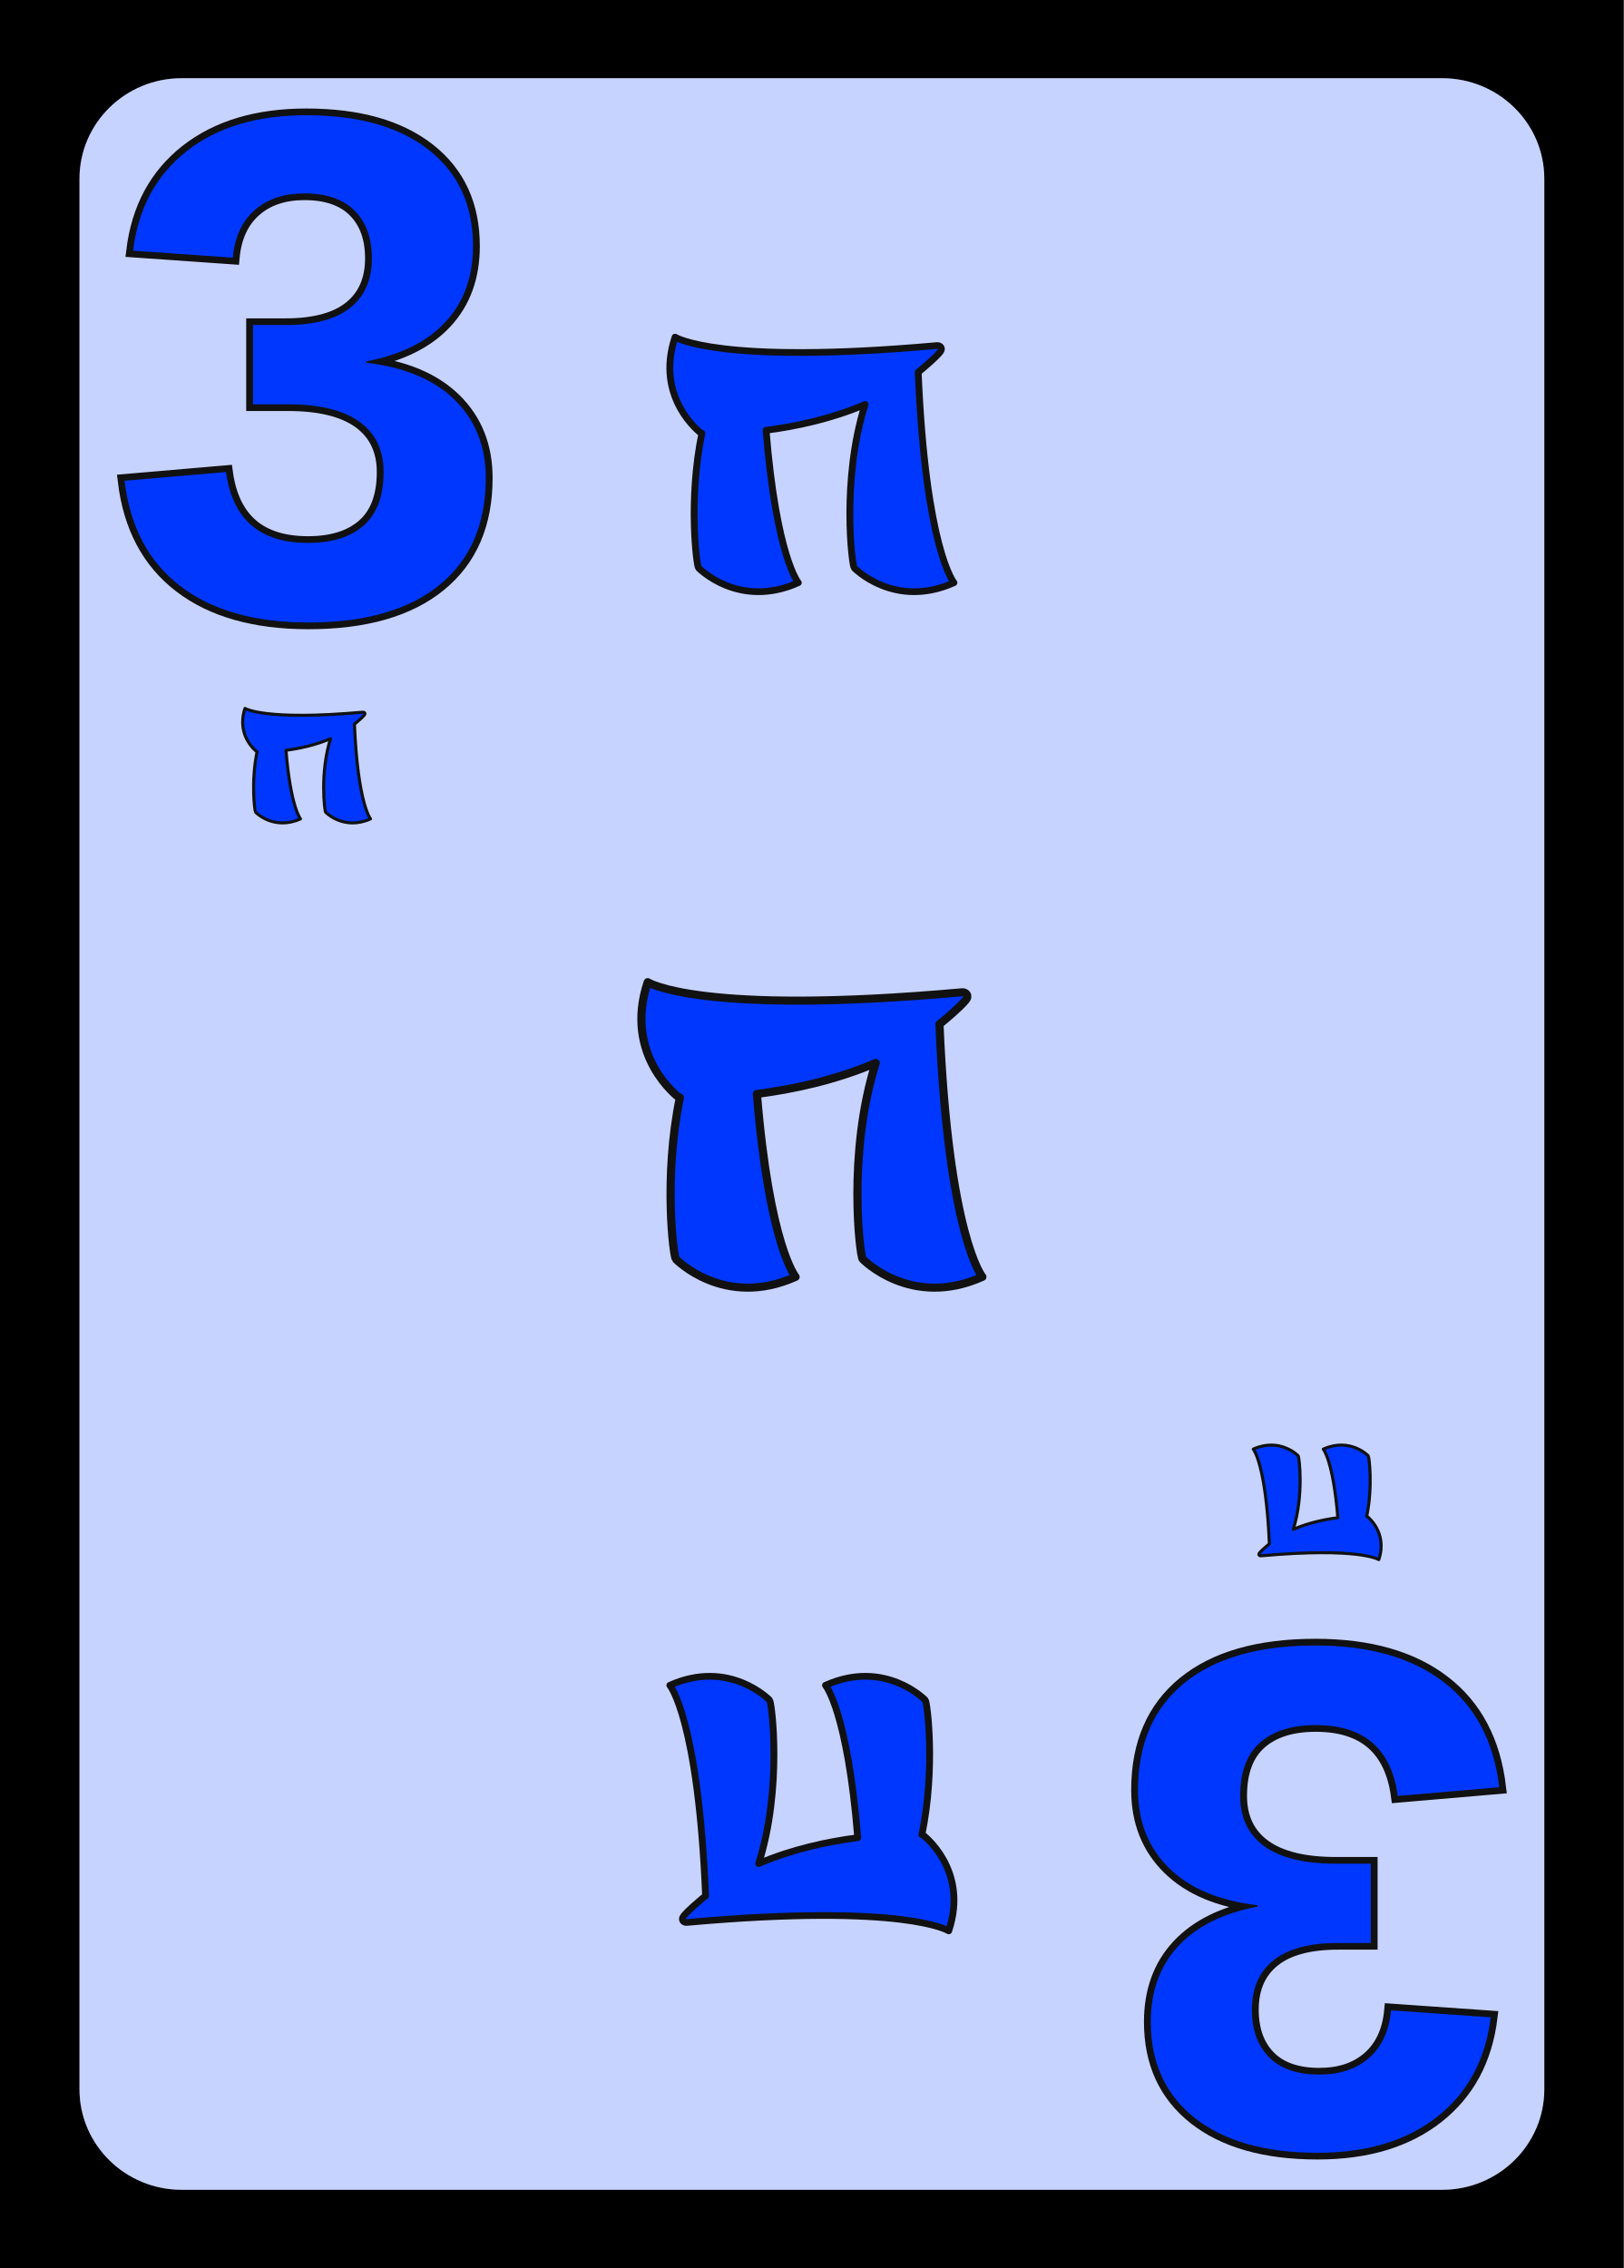
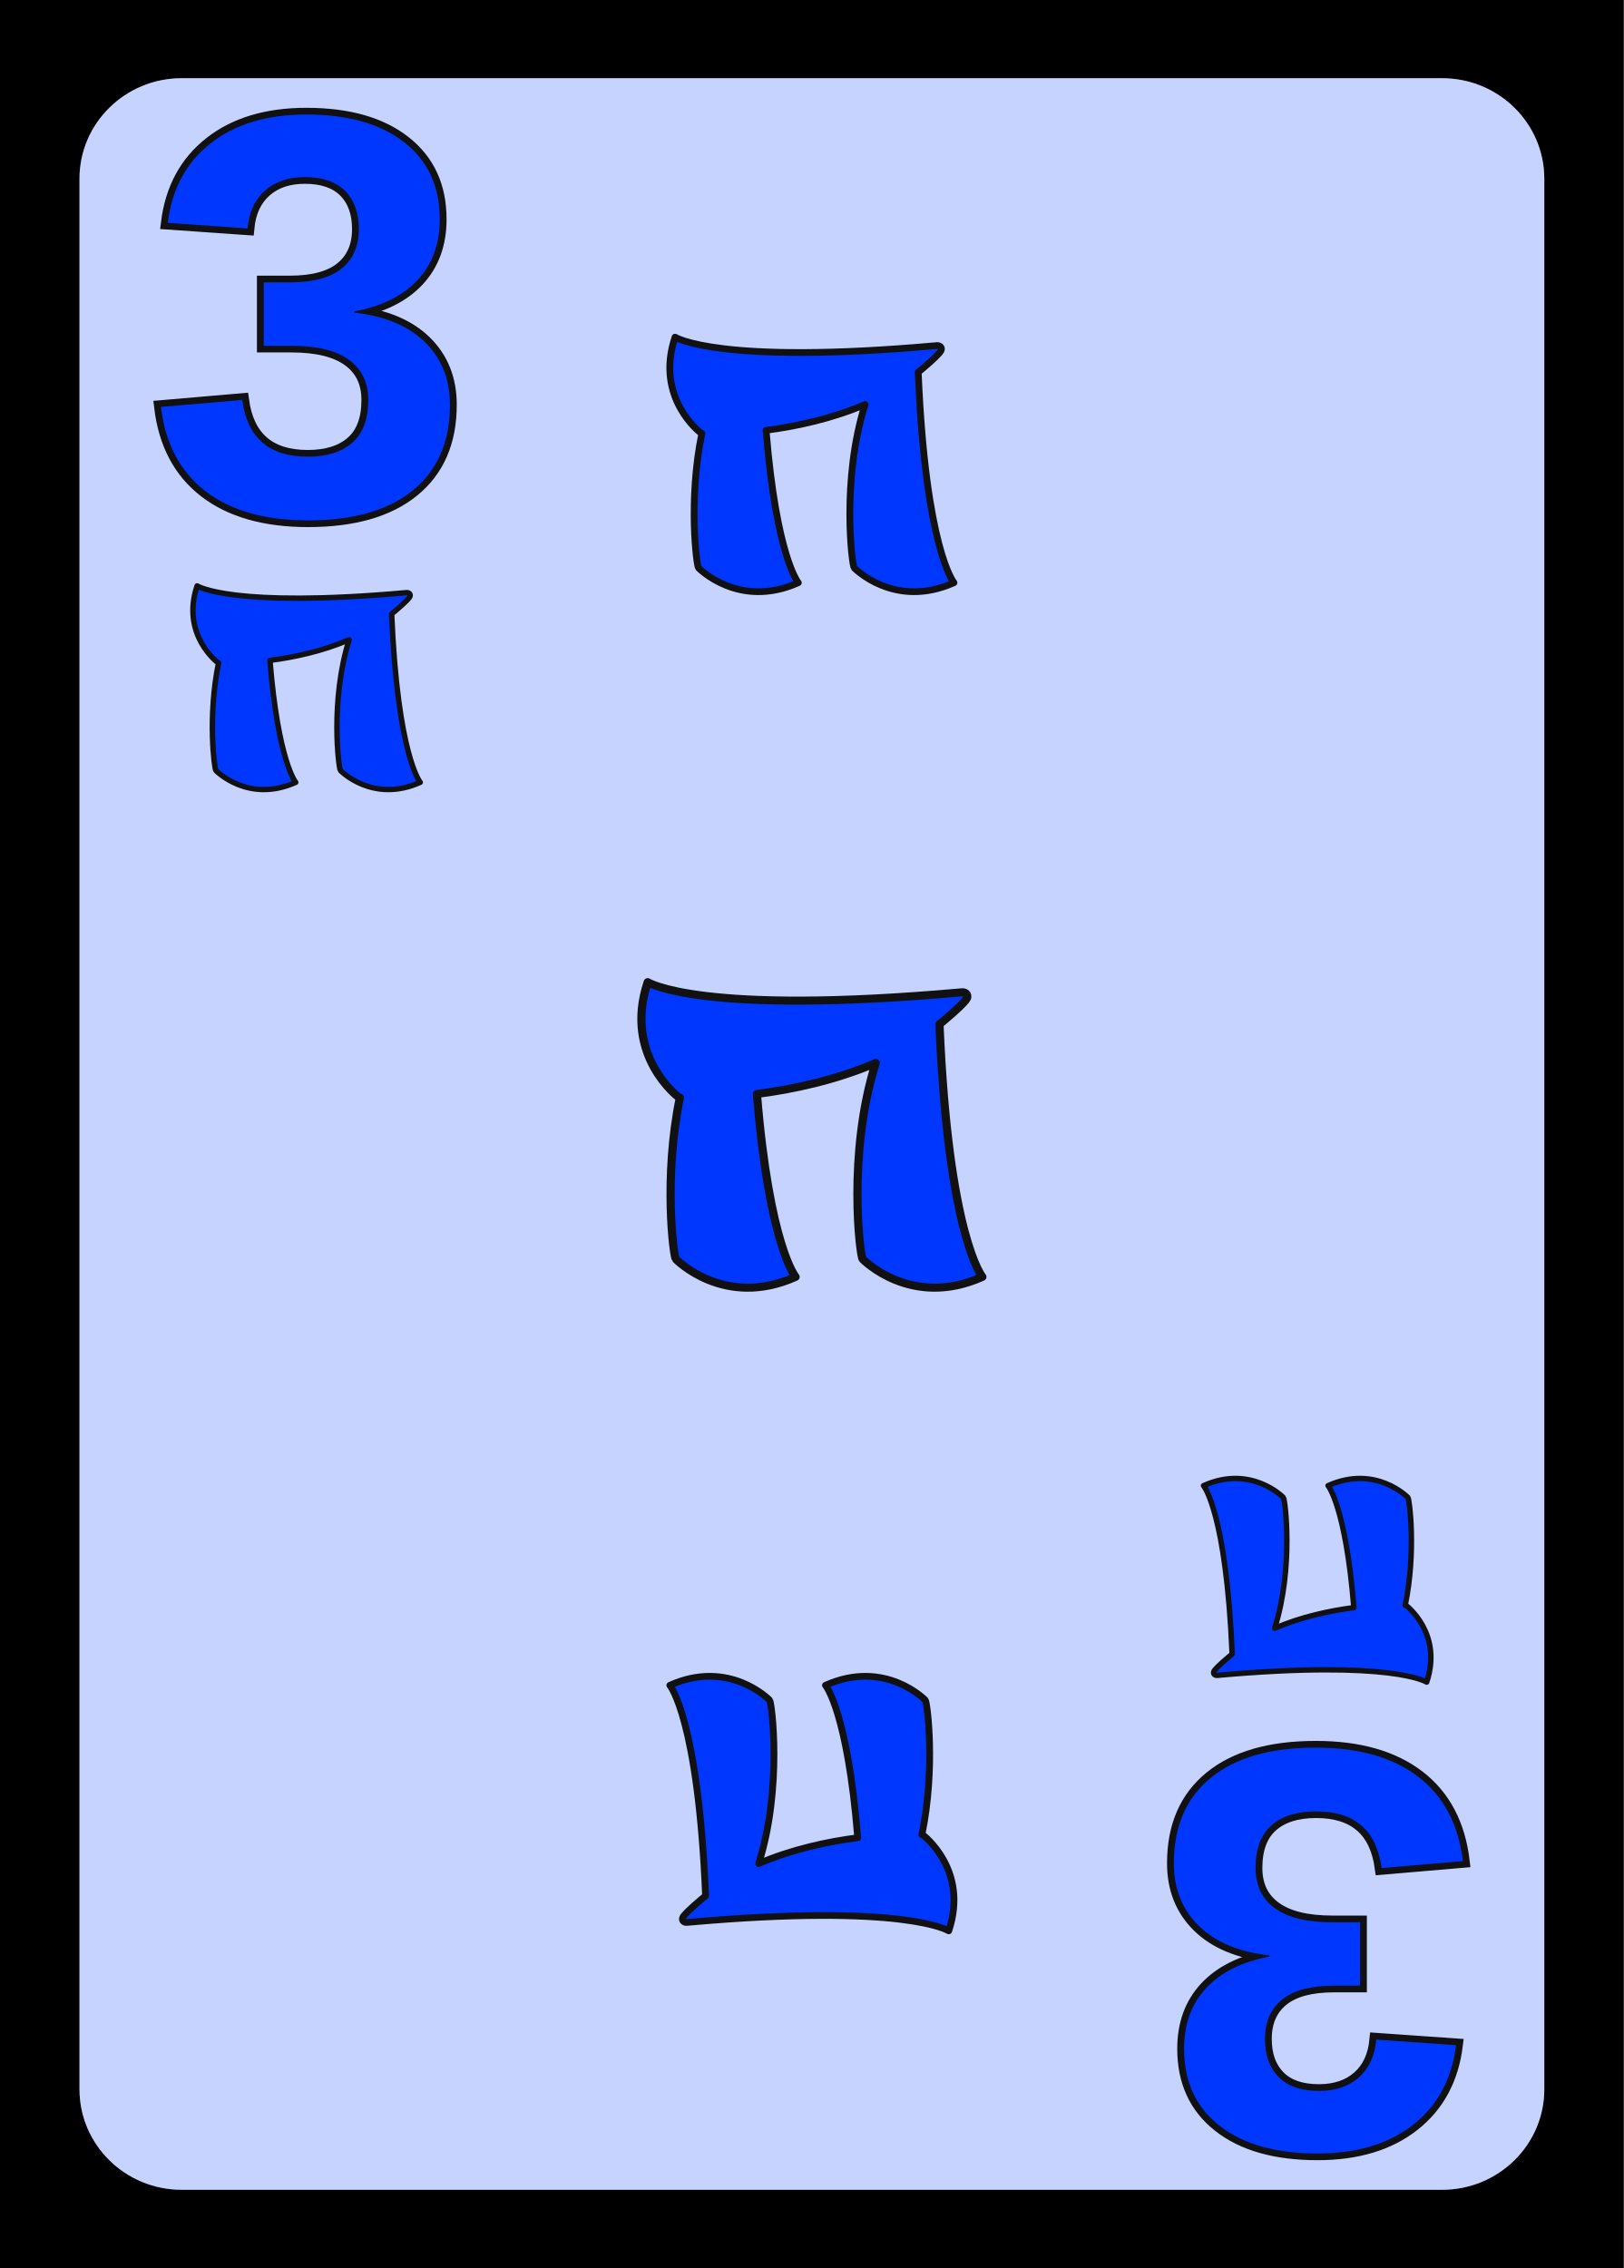
<svg xmlns="http://www.w3.org/2000/svg" width="63mm" height="88mm" viewBox="0 0 286 406" preserveAspectRatio="none" role="img" aria-labelledby="title">
  <rect width="286" height="406" fill="#000" />
  <rect x="14" y="14" width="258" height="378" rx="18" fill="white" />
  <rect x="14" y="14" width="258" height="378" rx="18" fill="#0037ff" fill-opacity="0.22" />
-   <text x="19" y="110" font-family="Arial,Helvetica,sans-serif" font-size="128" font-weight="700" fill="#0037ff" stroke="#111" stroke-width="2.4" paint-order="stroke fill">3</text>
+   <text x="26" y="92" font-family="Arial,Helvetica,sans-serif" font-size="102.4" font-weight="700" fill="#0037ff" stroke="#111" stroke-width="2.4" paint-order="stroke fill">3</text>
  <g class="corner-suit-icon">
-     <g transform="translate(54 137) rotate(0) scale(0.18)">
+     <g transform="translate(54 123) rotate(0) scale(0.32)">
      <path d="M-128.353 -55.461M46.81 -40.952C47.444 -41.507 48.132 -41.987 48.74 -42.56C49.327 -43.121 54.099 -47.045 56.415 -49.902C57.89 -51.71 56.427 -52.979 55.127 -52.858C-41.361 -44.075 -60.249 -56.629 -60.249 -56.629C-69.306 -29.212 -48.856 -13.681 -48.856 -13.681C-48.813 -13.66 -48.564 -13.617 -48.437 -13.595C-54.543 16.385 -50.772 45.765 -49.924 46.652C-49.924 46.652 -32.264 65.28 -5.981 53.286C-5.981 53.286 -15.632 41.74 -20.177 -14.937C-7.029 -16.646 8.796 -20.096 23.425 -26.497C12.88 7.335 17.652 45.638 18.627 46.652C18.627 46.652 36.293 65.28 62.556 53.286C62.556 53.286 50.082 38.309 46.812 -40.946Z" fill="#0037ff" stroke="#111" stroke-width="3" stroke-linejoin="round" />
    </g>
  </g>
  <g transform="translate(286 406) rotate(180)">
-     <text x="19" y="110" font-family="Arial,Helvetica,sans-serif" font-size="128" font-weight="700" fill="#0037ff" stroke="#111" stroke-width="2.4" paint-order="stroke fill">3</text>
+     <text x="26" y="92" font-family="Arial,Helvetica,sans-serif" font-size="102.4" font-weight="700" fill="#0037ff" stroke="#111" stroke-width="2.4" paint-order="stroke fill">3</text>
    <g class="corner-suit-icon">
-       <g transform="translate(54 137) rotate(0) scale(0.18)">
+       <g transform="translate(54 123) rotate(0) scale(0.32)">
        <path d="M-128.353 -55.461M46.81 -40.952C47.444 -41.507 48.132 -41.987 48.74 -42.56C49.327 -43.121 54.099 -47.045 56.415 -49.902C57.89 -51.71 56.427 -52.979 55.127 -52.858C-41.361 -44.075 -60.249 -56.629 -60.249 -56.629C-69.306 -29.212 -48.856 -13.681 -48.856 -13.681C-48.813 -13.66 -48.564 -13.617 -48.437 -13.595C-54.543 16.385 -50.772 45.765 -49.924 46.652C-49.924 46.652 -32.264 65.28 -5.981 53.286C-5.981 53.286 -15.632 41.74 -20.177 -14.937C-7.029 -16.646 8.796 -20.096 23.425 -26.497C12.88 7.335 17.652 45.638 18.627 46.652C18.627 46.652 36.293 65.28 62.556 53.286C62.556 53.286 50.082 38.309 46.812 -40.946Z" fill="#0037ff" stroke="#111" stroke-width="3" stroke-linejoin="round" />
      </g>
    </g>
  </g>
  <g transform="translate(143 83) rotate(0) scale(0.4)">
    <path d="M-128.353 -55.461M46.81 -40.952C47.444 -41.507 48.132 -41.987 48.74 -42.56C49.327 -43.121 54.099 -47.045 56.415 -49.902C57.89 -51.71 56.427 -52.979 55.127 -52.858C-41.361 -44.075 -60.249 -56.629 -60.249 -56.629C-69.306 -29.212 -48.856 -13.681 -48.856 -13.681C-48.813 -13.66 -48.564 -13.617 -48.437 -13.595C-54.543 16.385 -50.772 45.765 -49.924 46.652C-49.924 46.652 -32.264 65.28 -5.981 53.286C-5.981 53.286 -15.632 41.74 -20.177 -14.937C-7.029 -16.646 8.796 -20.096 23.425 -26.497C12.88 7.335 17.652 45.638 18.627 46.652C18.627 46.652 36.293 65.28 62.556 53.286C62.556 53.286 50.082 38.309 46.812 -40.946Z" fill="#0037ff" stroke="#111" stroke-width="3" stroke-linejoin="round" />
  </g>
  <g transform="translate(143 323) rotate(180) scale(0.4)">
    <path d="M-128.353 -55.461M46.81 -40.952C47.444 -41.507 48.132 -41.987 48.74 -42.56C49.327 -43.121 54.099 -47.045 56.415 -49.902C57.89 -51.71 56.427 -52.979 55.127 -52.858C-41.361 -44.075 -60.249 -56.629 -60.249 -56.629C-69.306 -29.212 -48.856 -13.681 -48.856 -13.681C-48.813 -13.66 -48.564 -13.617 -48.437 -13.595C-54.543 16.385 -50.772 45.765 -49.924 46.652C-49.924 46.652 -32.264 65.28 -5.981 53.286C-5.981 53.286 -15.632 41.74 -20.177 -14.937C-7.029 -16.646 8.796 -20.096 23.425 -26.497C12.88 7.335 17.652 45.638 18.627 46.652C18.627 46.652 36.293 65.28 62.556 53.286C62.556 53.286 50.082 38.309 46.812 -40.946Z" fill="#0037ff" stroke="#111" stroke-width="3" stroke-linejoin="round" />
  </g>
  <g transform="translate(143 203) rotate(0) scale(0.48)">
    <path d="M-128.353 -55.461M46.81 -40.952C47.444 -41.507 48.132 -41.987 48.74 -42.56C49.327 -43.121 54.099 -47.045 56.415 -49.902C57.89 -51.71 56.427 -52.979 55.127 -52.858C-41.361 -44.075 -60.249 -56.629 -60.249 -56.629C-69.306 -29.212 -48.856 -13.681 -48.856 -13.681C-48.813 -13.66 -48.564 -13.617 -48.437 -13.595C-54.543 16.385 -50.772 45.765 -49.924 46.652C-49.924 46.652 -32.264 65.28 -5.981 53.286C-5.981 53.286 -15.632 41.74 -20.177 -14.937C-7.029 -16.646 8.796 -20.096 23.425 -26.497C12.88 7.335 17.652 45.638 18.627 46.652C18.627 46.652 36.293 65.28 62.556 53.286C62.556 53.286 50.082 38.309 46.812 -40.946Z" fill="#0037ff" stroke="#111" stroke-width="3" stroke-linejoin="round" />
  </g>
</svg>
